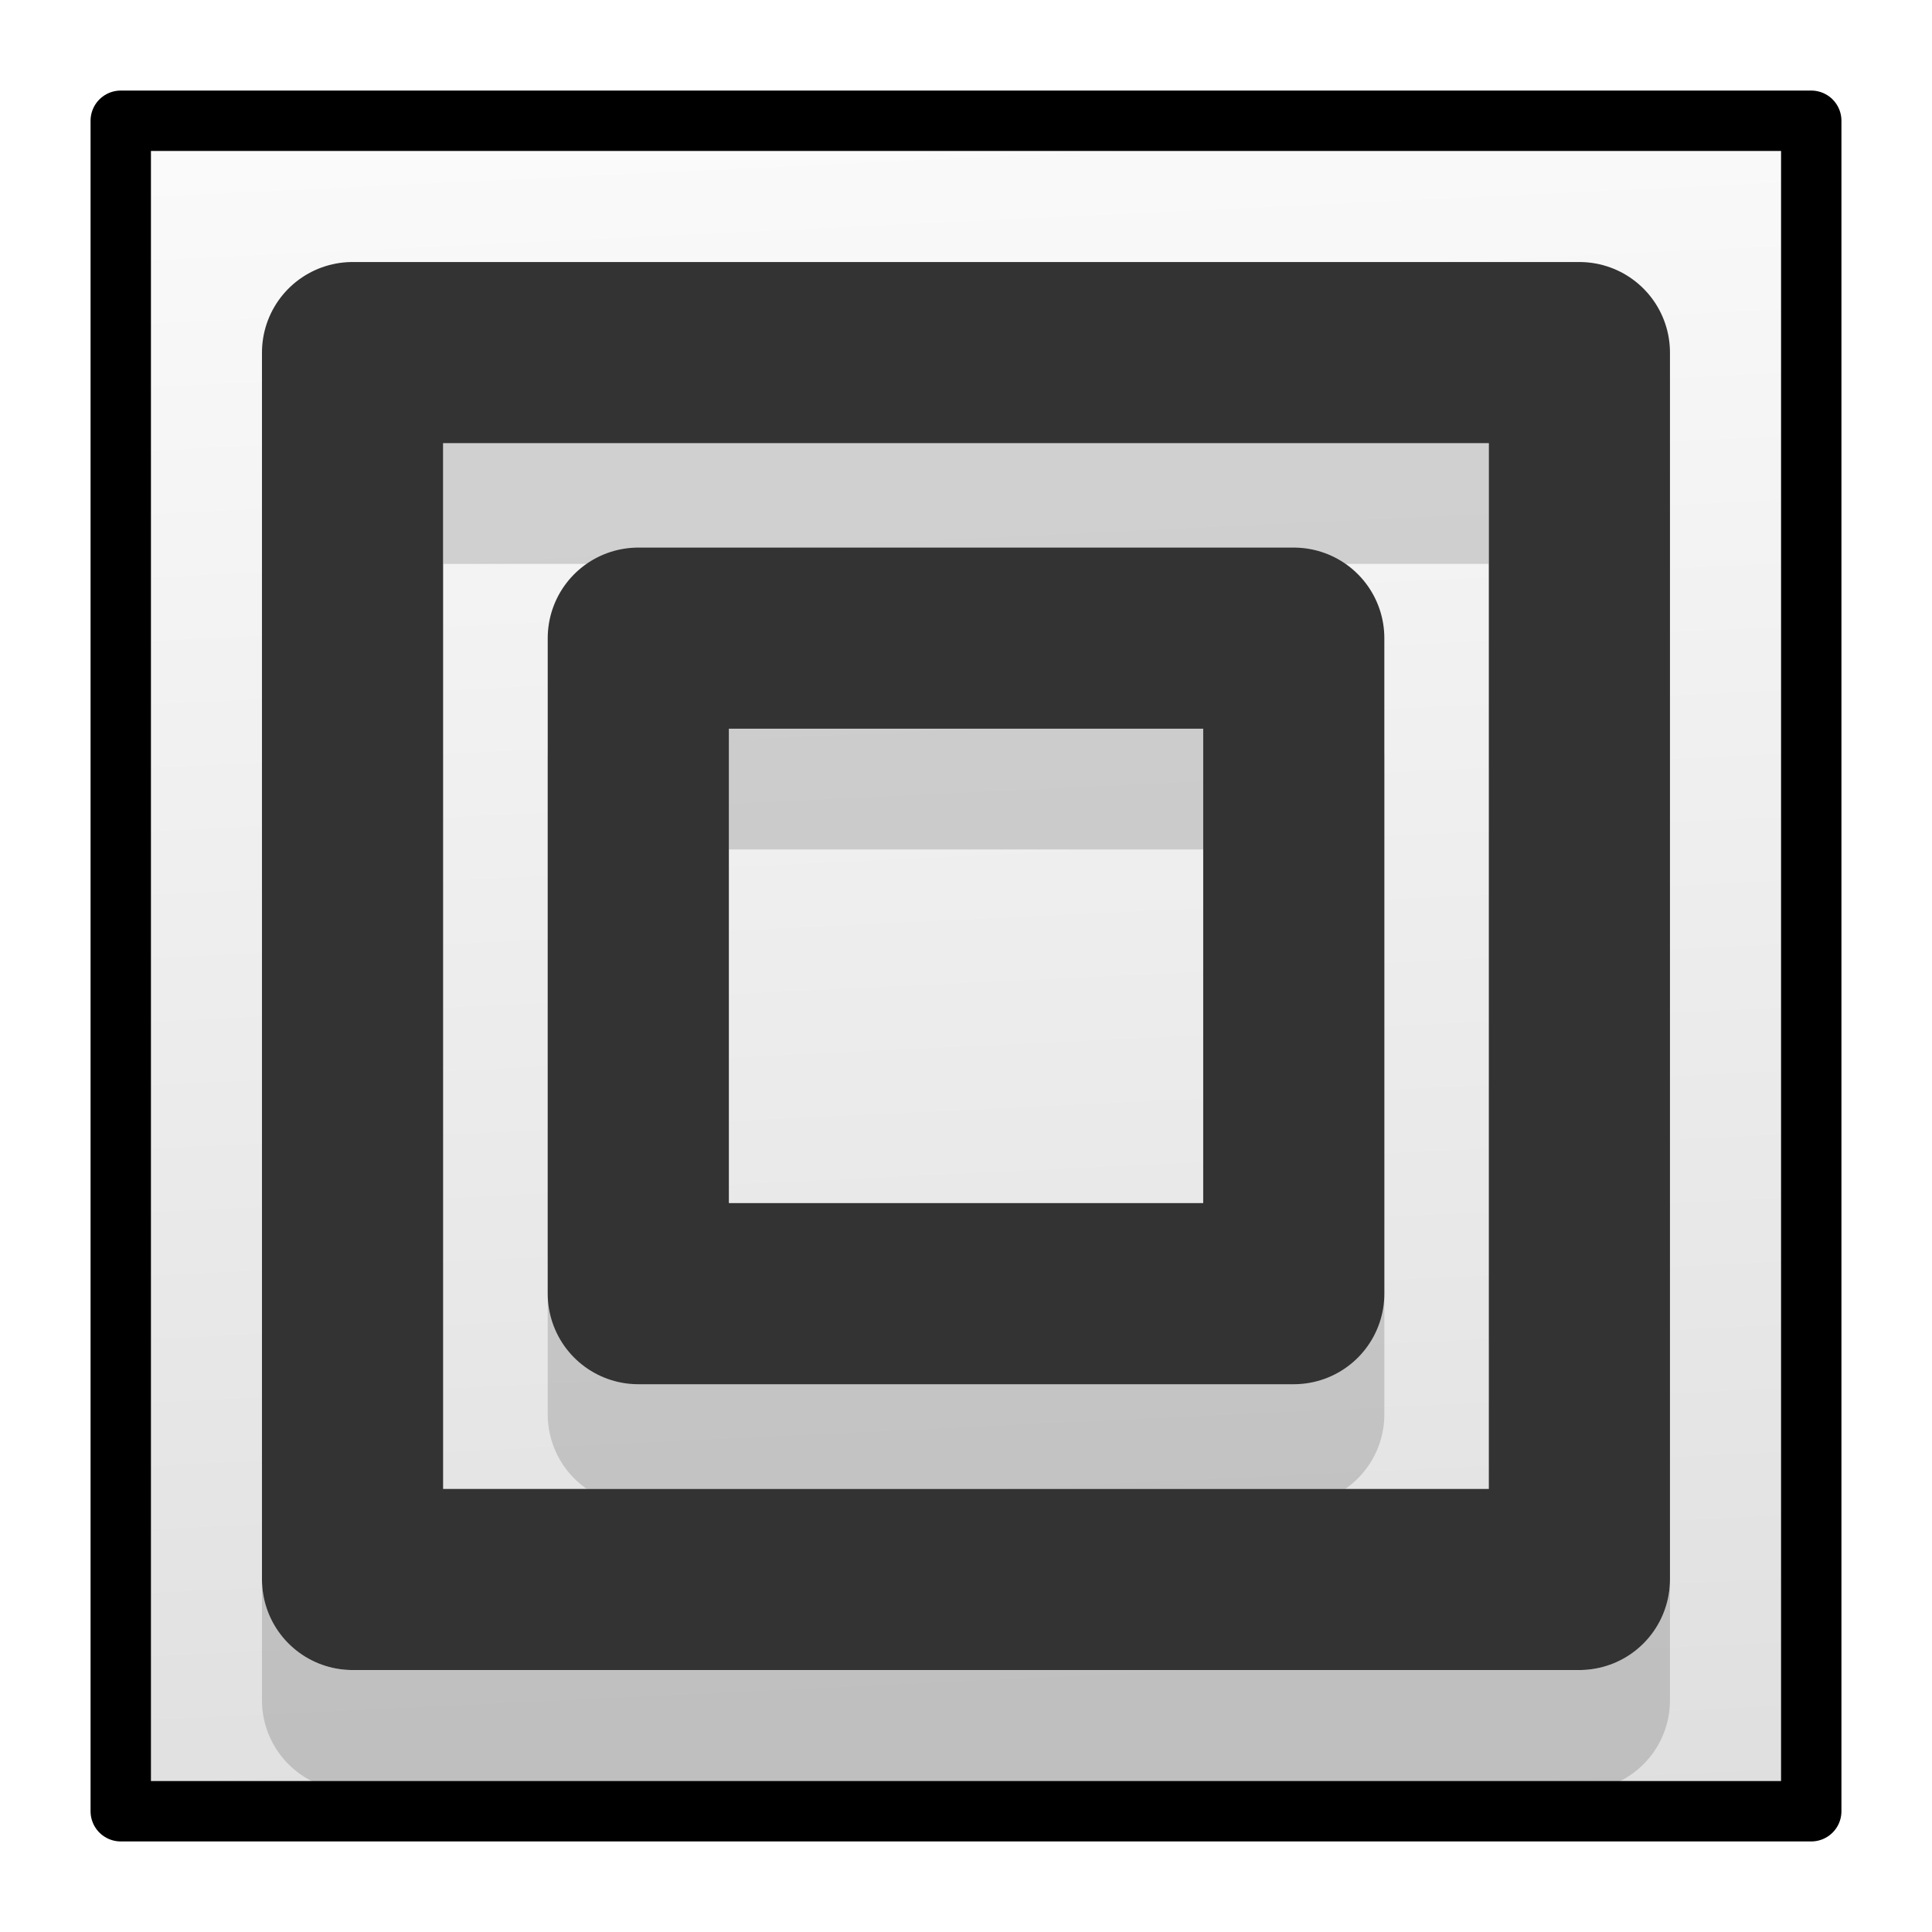
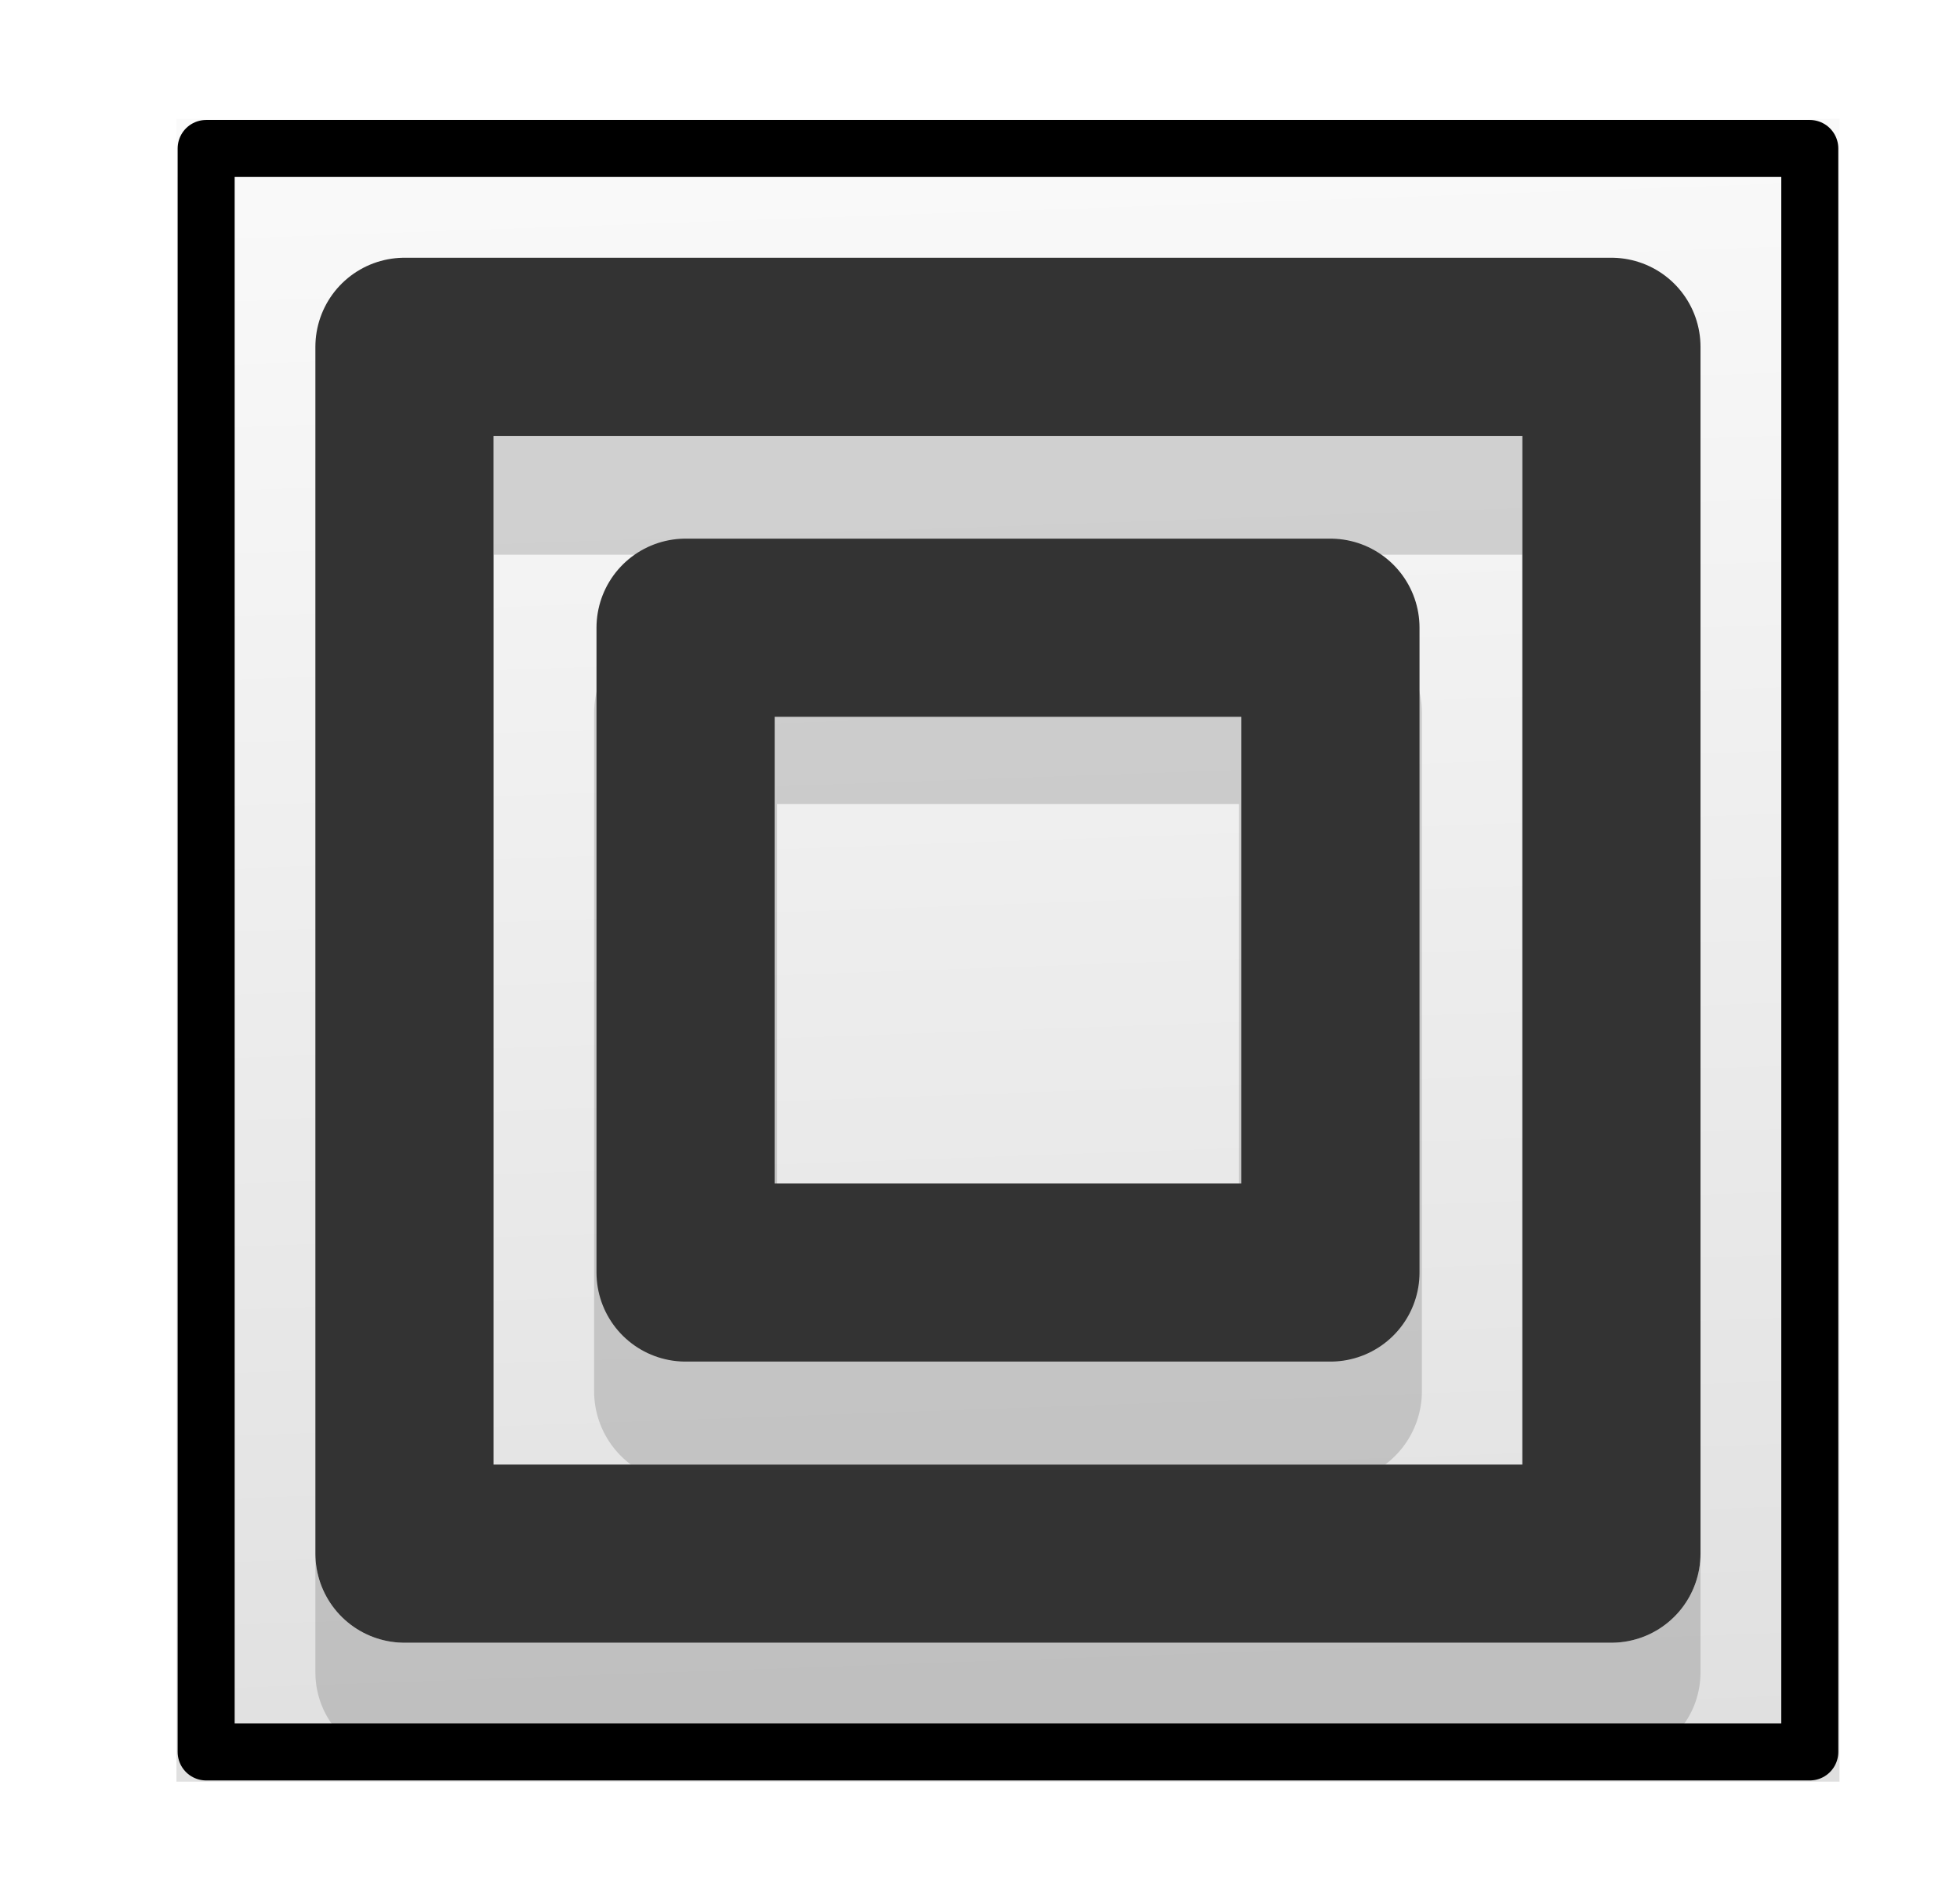
- <svg xmlns="http://www.w3.org/2000/svg" width="100%" height="100%" viewBox="0 0 32 32" version="1.1" xml:space="preserve" style="fill-rule:evenodd;clip-rule:evenodd;stroke-linecap:round;stroke-linejoin:round;">
-   <g id="Layer-1" transform="matrix(1,0,0,1,0,-1090.52)">
-     <rect id="rect1737" x="2" y="1092.52" width="28" height="28" style="fill:url(#_Linear1);" />
-     <rect id="rect16859" x="5.839" y="1098.36" width="20.321" height="20.321" style="fill:none;stroke:black;stroke-opacity:0.15;stroke-width:3px;" />
-     <rect id="rect1749" x="2" y="1092.52" width="28" height="28" style="fill:none;stroke:black;stroke-width:1px;" />
-     <rect id="rect16861" x="10.572" y="1103.09" width="10.857" height="10.857" style="fill:none;stroke:black;stroke-opacity:0.15;stroke-width:3px;" />
-     <rect id="rect1753" x="5.839" y="1096.36" width="20.321" height="20.321" style="fill:none;stroke:rgb(250,250,250);stroke-width:3px;" />
-     <rect id="rect16855" x="5.839" y="1096.36" width="20.321" height="20.321" style="fill:none;stroke:rgb(51,51,51);stroke-width:3px;" />
-     <rect id="rect16857" x="10.572" y="1101.09" width="10.857" height="10.857" style="fill:none;stroke:rgb(51,51,51);stroke-width:3px;" />
+ <svg xmlns="http://www.w3.org/2000/svg" width="100%" height="100%" viewBox="0 0 33 32" fill-rule="evenodd" stroke-linecap="round" stroke-linejoin="round">
+   <path d="M2.971 2h28v28h-28z" fill="url(#A)" />
+   <g fill="none">
+     <g stroke="#000">
+       <path d="M6.81 7.84h20.321v20.321H6.81z" stroke-opacity=".15" stroke-width="3" />
+       <path d="M3.471 2.5h27v27h-27z" stroke-width=".96" />
+       <path d="M11.543 12H22.4v11.427H11.543z" stroke-opacity=".15" stroke-width="3.08" />
+     </g>
+     <g stroke-width="3">
+       <path d="M6.81 5.84h20.321v20.321H6.81z" stroke="#fafafa" />
+       <g stroke="#333">
+         <path d="M6.81 5.84h20.321v20.321H6.81z" />
+         <path d="M11.543 10.57H22.4v10.857H11.543z" />
+       </g>
+     </g>
  </g>
  <defs>
-     <linearGradient id="_Linear1" x1="0" y1="0" x2="1" y2="0" gradientUnits="userSpaceOnUse" gradientTransform="matrix(1.42856,40.2675,-40.2675,1.42856,14.9108,1092.52)">
-       <stop offset="0" style="stop-color:rgb(250,250,250);stop-opacity:1" />
-       <stop offset="1" style="stop-color:rgb(212,212,212);stop-opacity:1" />
+     <linearGradient id="A" x1="15.881" y1="2" x2="17.31" y2="42.268" gradientUnits="userSpaceOnUse">
+       <stop offset="0" stop-color="#fafafa" />
+       <stop offset="1" stop-color="#d4d4d4" />
    </linearGradient>
  </defs>
</svg>
